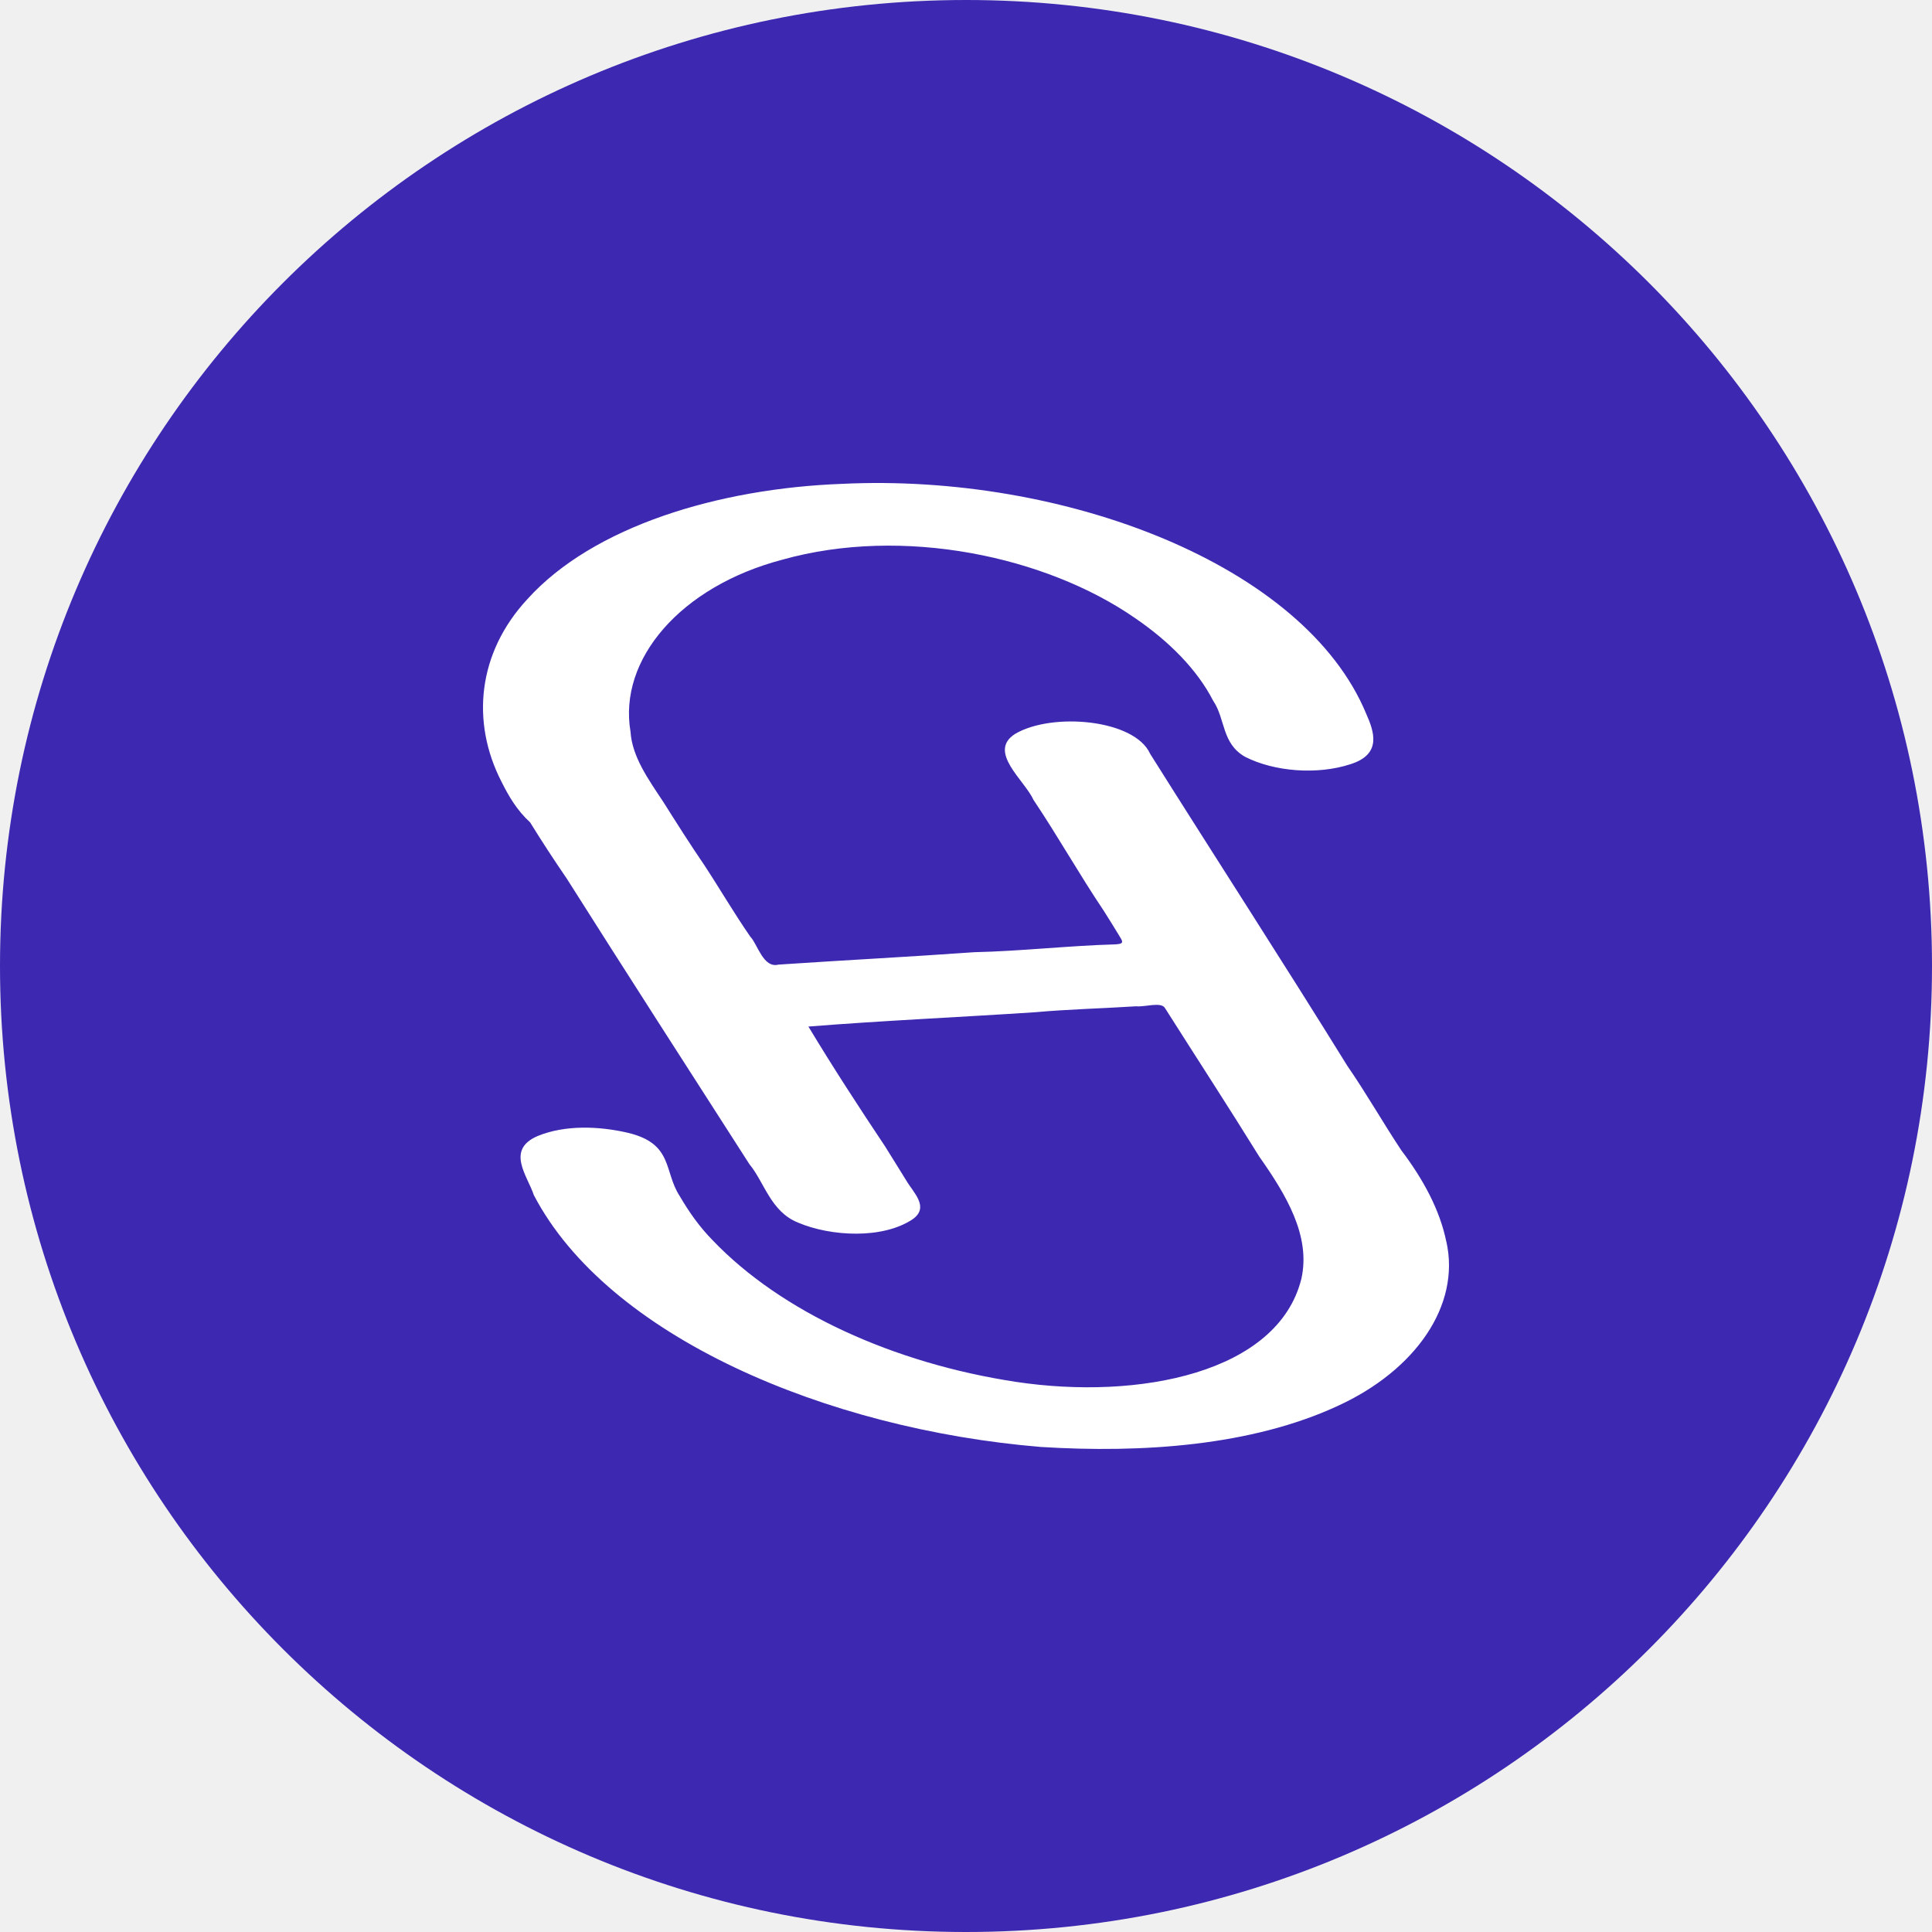
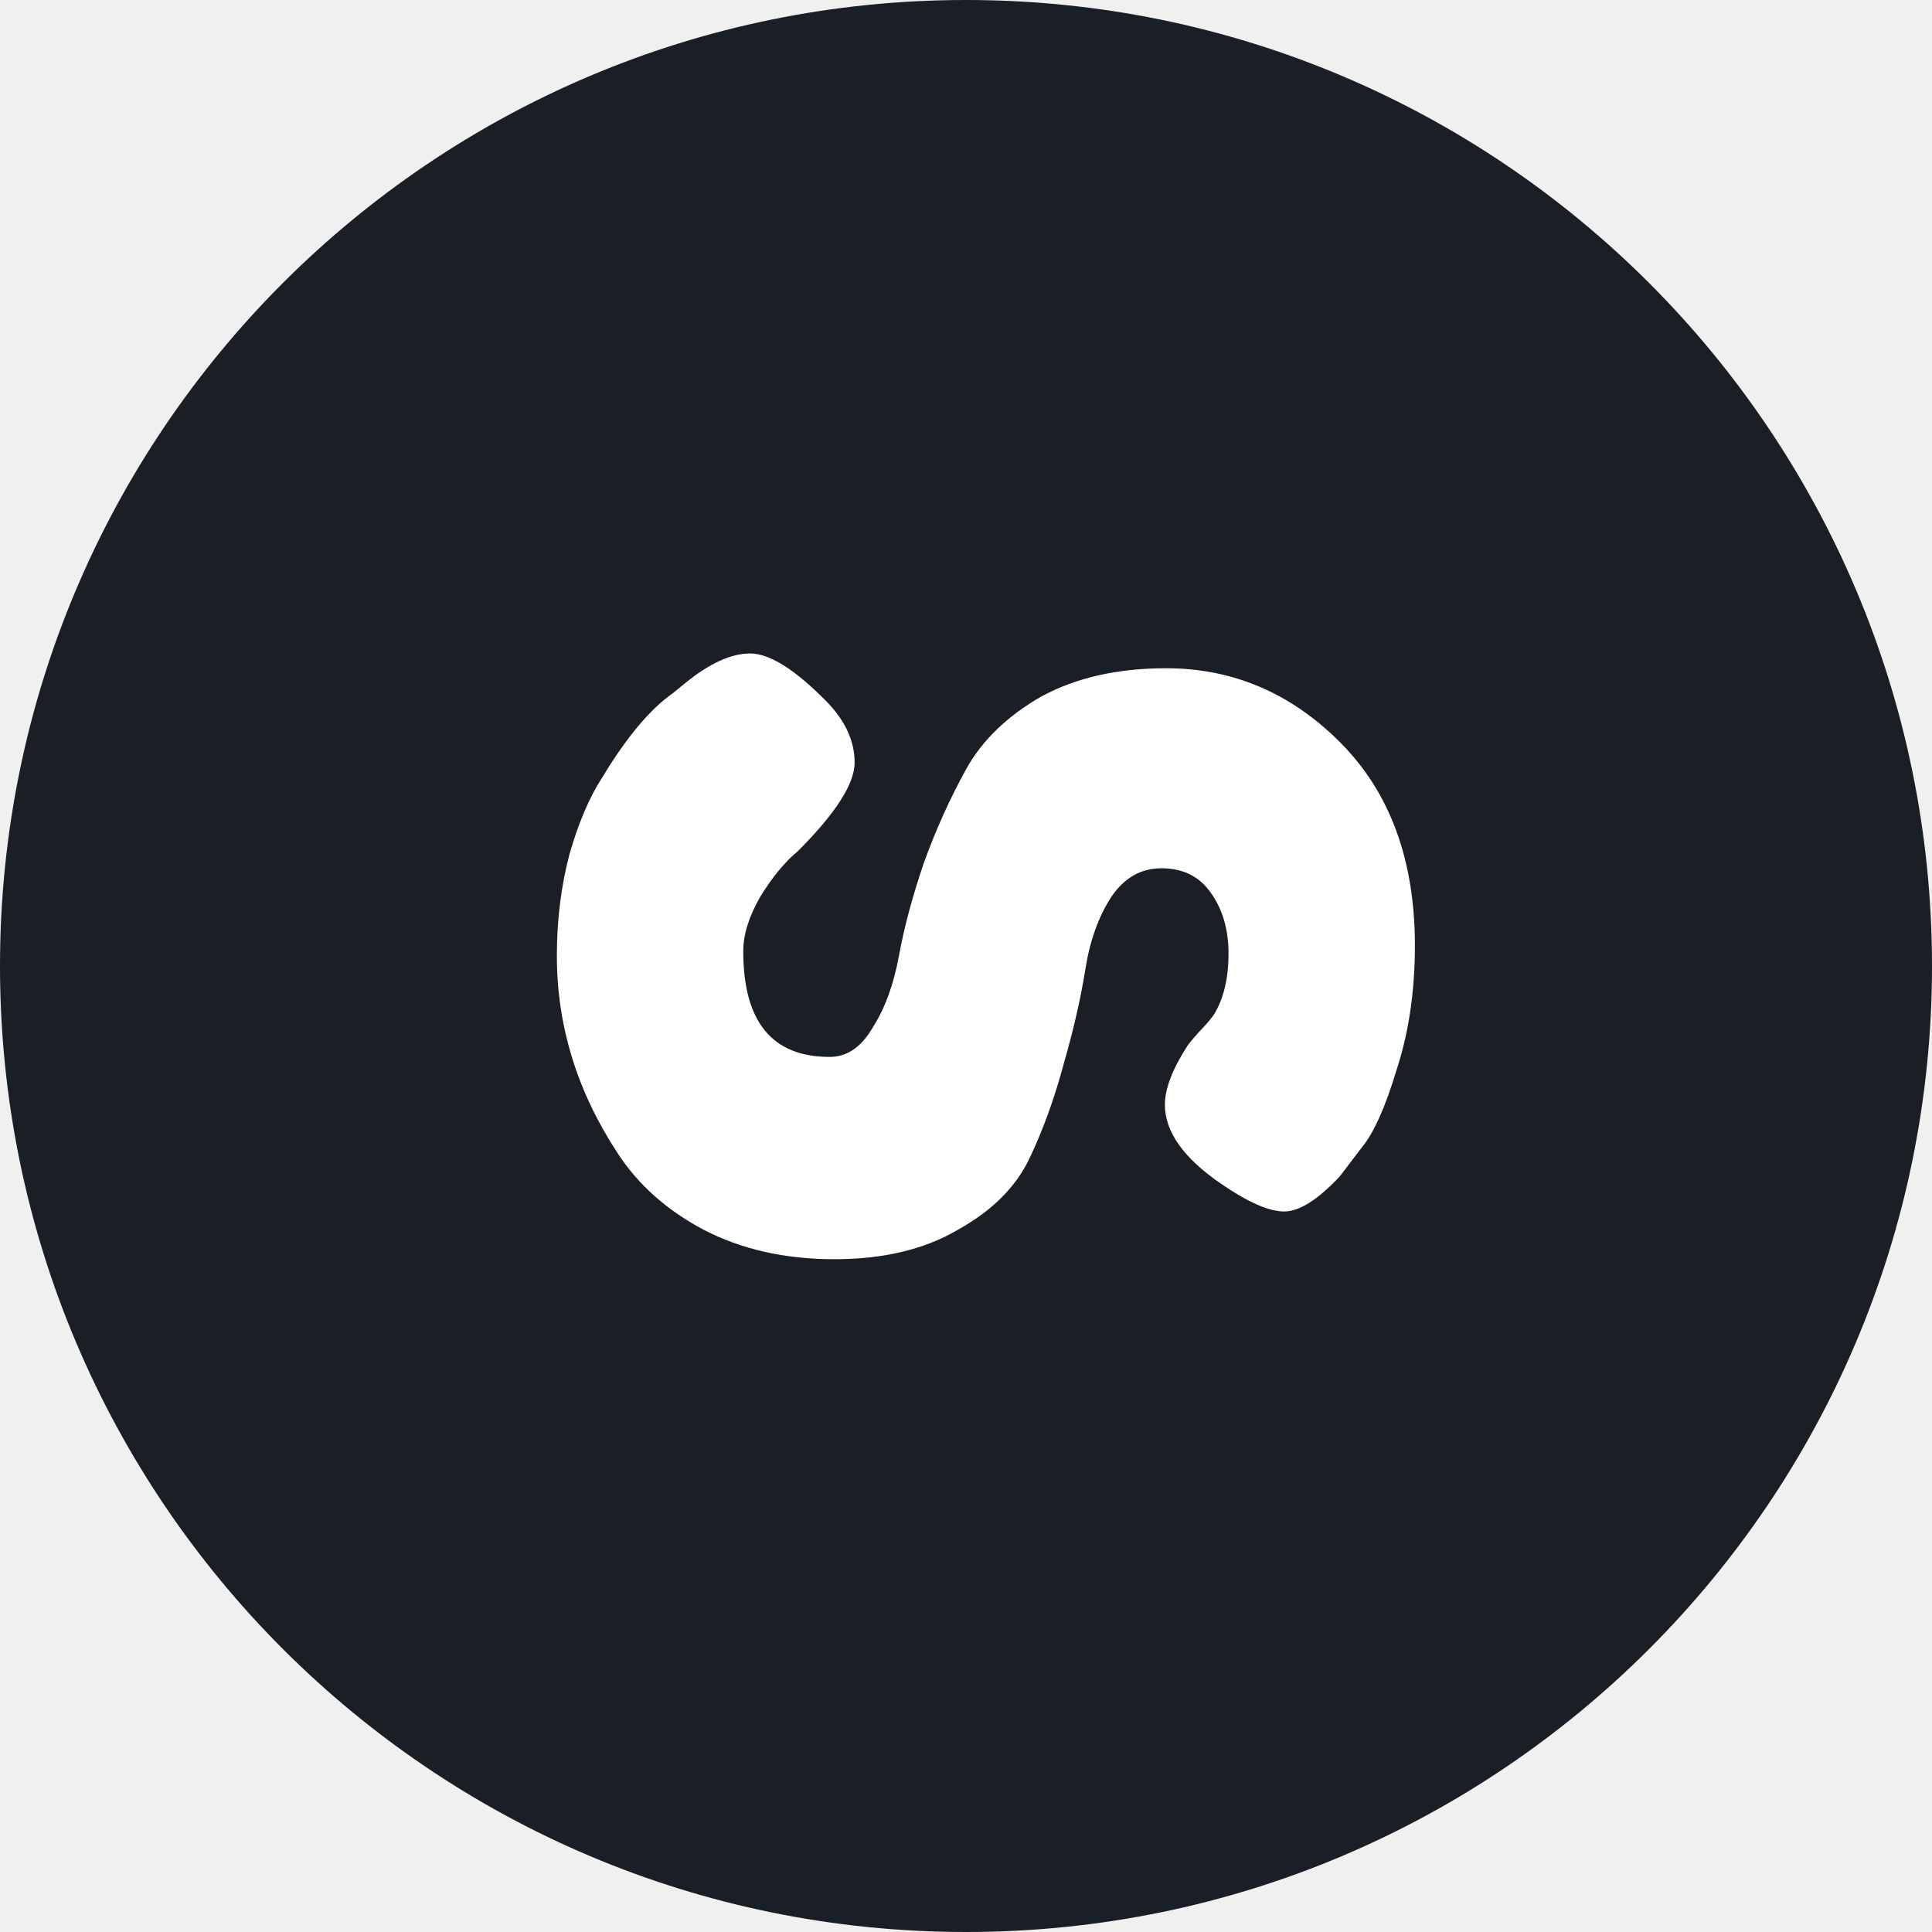
- <svg xmlns="http://www.w3.org/2000/svg" width="2109" height="2109" viewBox="0 0 2109 2109" fill="none">
-   <path d="M2109 1054.5C2109 1636.88 1636.88 2109 1054.5 2109C472.116 2109 0 1636.88 0 1054.5C0 472.116 472.116 0 1054.5 0C1636.88 0 2109 472.116 2109 1054.5Z" fill="#3C28B1" />
-   <path d="M1578.86 1355.6C1571.74 1320.55 1553.42 1287 1529.65 1255.63C1509.37 1225.06 1491.7 1193.78 1470.73 1163.44C1400.26 1049.56 1326.92 936.419 1255.5 822.856C1238.66 785.166 1148.64 777.244 1108.19 801.084C1077.42 820.54 1118.56 851.734 1128.04 872.982C1154.9 912.943 1177.86 954.041 1204.75 994.016C1211.1 1004.05 1217.38 1014.11 1223.45 1024.23C1226.39 1029.14 1225.24 1030.45 1217.38 1030.88C1165.85 1032.36 1114.97 1038.27 1063.4 1039.44C991.938 1044.54 920.972 1048.19 849.747 1052.98C833.075 1057.25 826.769 1030.23 819.145 1022.62C801.285 996.856 785.93 970.38 768.847 944.4C753.233 921.536 738.591 898.38 723.97 875.21C707.751 850.744 690.02 826.045 688.292 798.797C674.73 719.676 743.104 640.161 853.829 611.02C985.956 573.87 1141.99 607.423 1239.04 674.705C1276.36 700.205 1306.9 731.02 1324.31 764.967C1337.83 784.744 1333.42 811.773 1359.42 826.293C1391.26 842.385 1437.95 846.04 1473.99 834.273C1508.87 823.395 1499.99 798.564 1491.33 779.079C1423.84 616.35 1161.32 516.432 919.072 528.185C784.677 533.18 647.54 574.437 575.689 654.054C521.223 712.729 514.096 788.195 547.246 852.972C555.107 868.73 563.94 884.196 578.712 897.769C591.411 918.332 604.714 938.706 618.579 958.919C684.448 1063.02 751.332 1166.85 818.022 1270.77C834.5 1290.73 841.217 1322.49 870.977 1334.55C907.431 1350.03 963.733 1352.63 996.085 1331.05C1014.96 1317.87 997.272 1302.14 989.368 1288.76C981.507 1276.29 974.013 1263.73 966.087 1251.29C937.191 1208.02 908.965 1164.58 882.466 1120.6C964.619 1114.05 1047.74 1110.41 1130.31 1104.94C1166.65 1101.68 1203.63 1100.85 1240.19 1098.48C1249.3 1099.48 1267.23 1093.42 1271.53 1100.14C1305.86 1154.28 1340.96 1208.21 1374.63 1262.56C1403.87 1304.12 1431.17 1349.17 1420.56 1396.12C1394.91 1498.51 1243.64 1528.7 1108.97 1508.46C975.05 1488.1 852.706 1432.12 778.069 1354.03C763.232 1338.94 751.915 1322.62 742.068 1305.77C724.358 1278.8 735.394 1248.46 685.399 1236.57C653.803 1229.21 616.722 1227.87 587.005 1240.06C551.674 1255.12 575.84 1283.52 582.729 1304.58C663.392 1458.96 901.946 1560.12 1135.99 1579.5C1246.93 1586.49 1366.33 1578.23 1460.26 1534.75C1545.56 1495.66 1594.33 1424.82 1578.93 1355.62L1578.86 1355.6Z" fill="white" />
+ <svg xmlns="http://www.w3.org/2000/svg" width="34" height="34" viewBox="0 0 34 34" fill="none">
+   <circle cx="17" cy="17" r="17" fill="#1A1E25" />
+   <path d="M12.06 12.02C12.487 11.673 12.867 11.5 13.2 11.5C13.547 11.5 14 11.787 14.56 12.36C14.88 12.693 15.04 13.047 15.04 13.42C15.04 13.793 14.707 14.313 14.04 14.98C13.813 15.167 13.593 15.433 13.38 15.78C13.18 16.127 13.08 16.447 13.08 16.74C13.08 17.98 13.587 18.6 14.6 18.6C14.907 18.6 15.16 18.427 15.36 18.08C15.573 17.747 15.727 17.327 15.82 16.82C15.913 16.313 16.06 15.767 16.26 15.18C16.473 14.593 16.72 14.047 17 13.54C17.28 13.033 17.72 12.607 18.32 12.26C18.933 11.927 19.667 11.76 20.52 11.76C21.693 11.76 22.713 12.193 23.58 13.06C24.46 13.94 24.9 15.133 24.9 16.64C24.9 17.44 24.793 18.167 24.58 18.82C24.38 19.487 24.173 19.947 23.96 20.2L23.58 20.7C23.193 21.113 22.867 21.32 22.6 21.32C22.333 21.32 21.967 21.16 21.5 20.84C20.833 20.387 20.5 19.92 20.5 19.44C20.5 19.16 20.633 18.813 20.9 18.4C20.927 18.36 20.993 18.28 21.1 18.16C21.207 18.053 21.293 17.953 21.36 17.86C21.533 17.58 21.62 17.22 21.62 16.78C21.62 16.353 21.513 15.993 21.3 15.7C21.1 15.42 20.813 15.28 20.44 15.28C20.08 15.28 19.787 15.447 19.56 15.78C19.333 16.127 19.18 16.553 19.1 17.06C19.02 17.567 18.893 18.12 18.72 18.72C18.56 19.32 18.36 19.873 18.12 20.38C17.88 20.887 17.46 21.307 16.86 21.64C16.273 21.987 15.547 22.16 14.68 22.16C13.813 22.16 13.047 21.987 12.38 21.64C11.727 21.293 11.22 20.84 10.86 20.28C10.153 19.2 9.8 18.047 9.8 16.82C9.8 16.193 9.873 15.6 10.02 15.04C10.18 14.48 10.373 14.027 10.6 13.68C11.027 12.973 11.44 12.48 11.84 12.2L12.06 12.02Z" fill="white" />
</svg>
